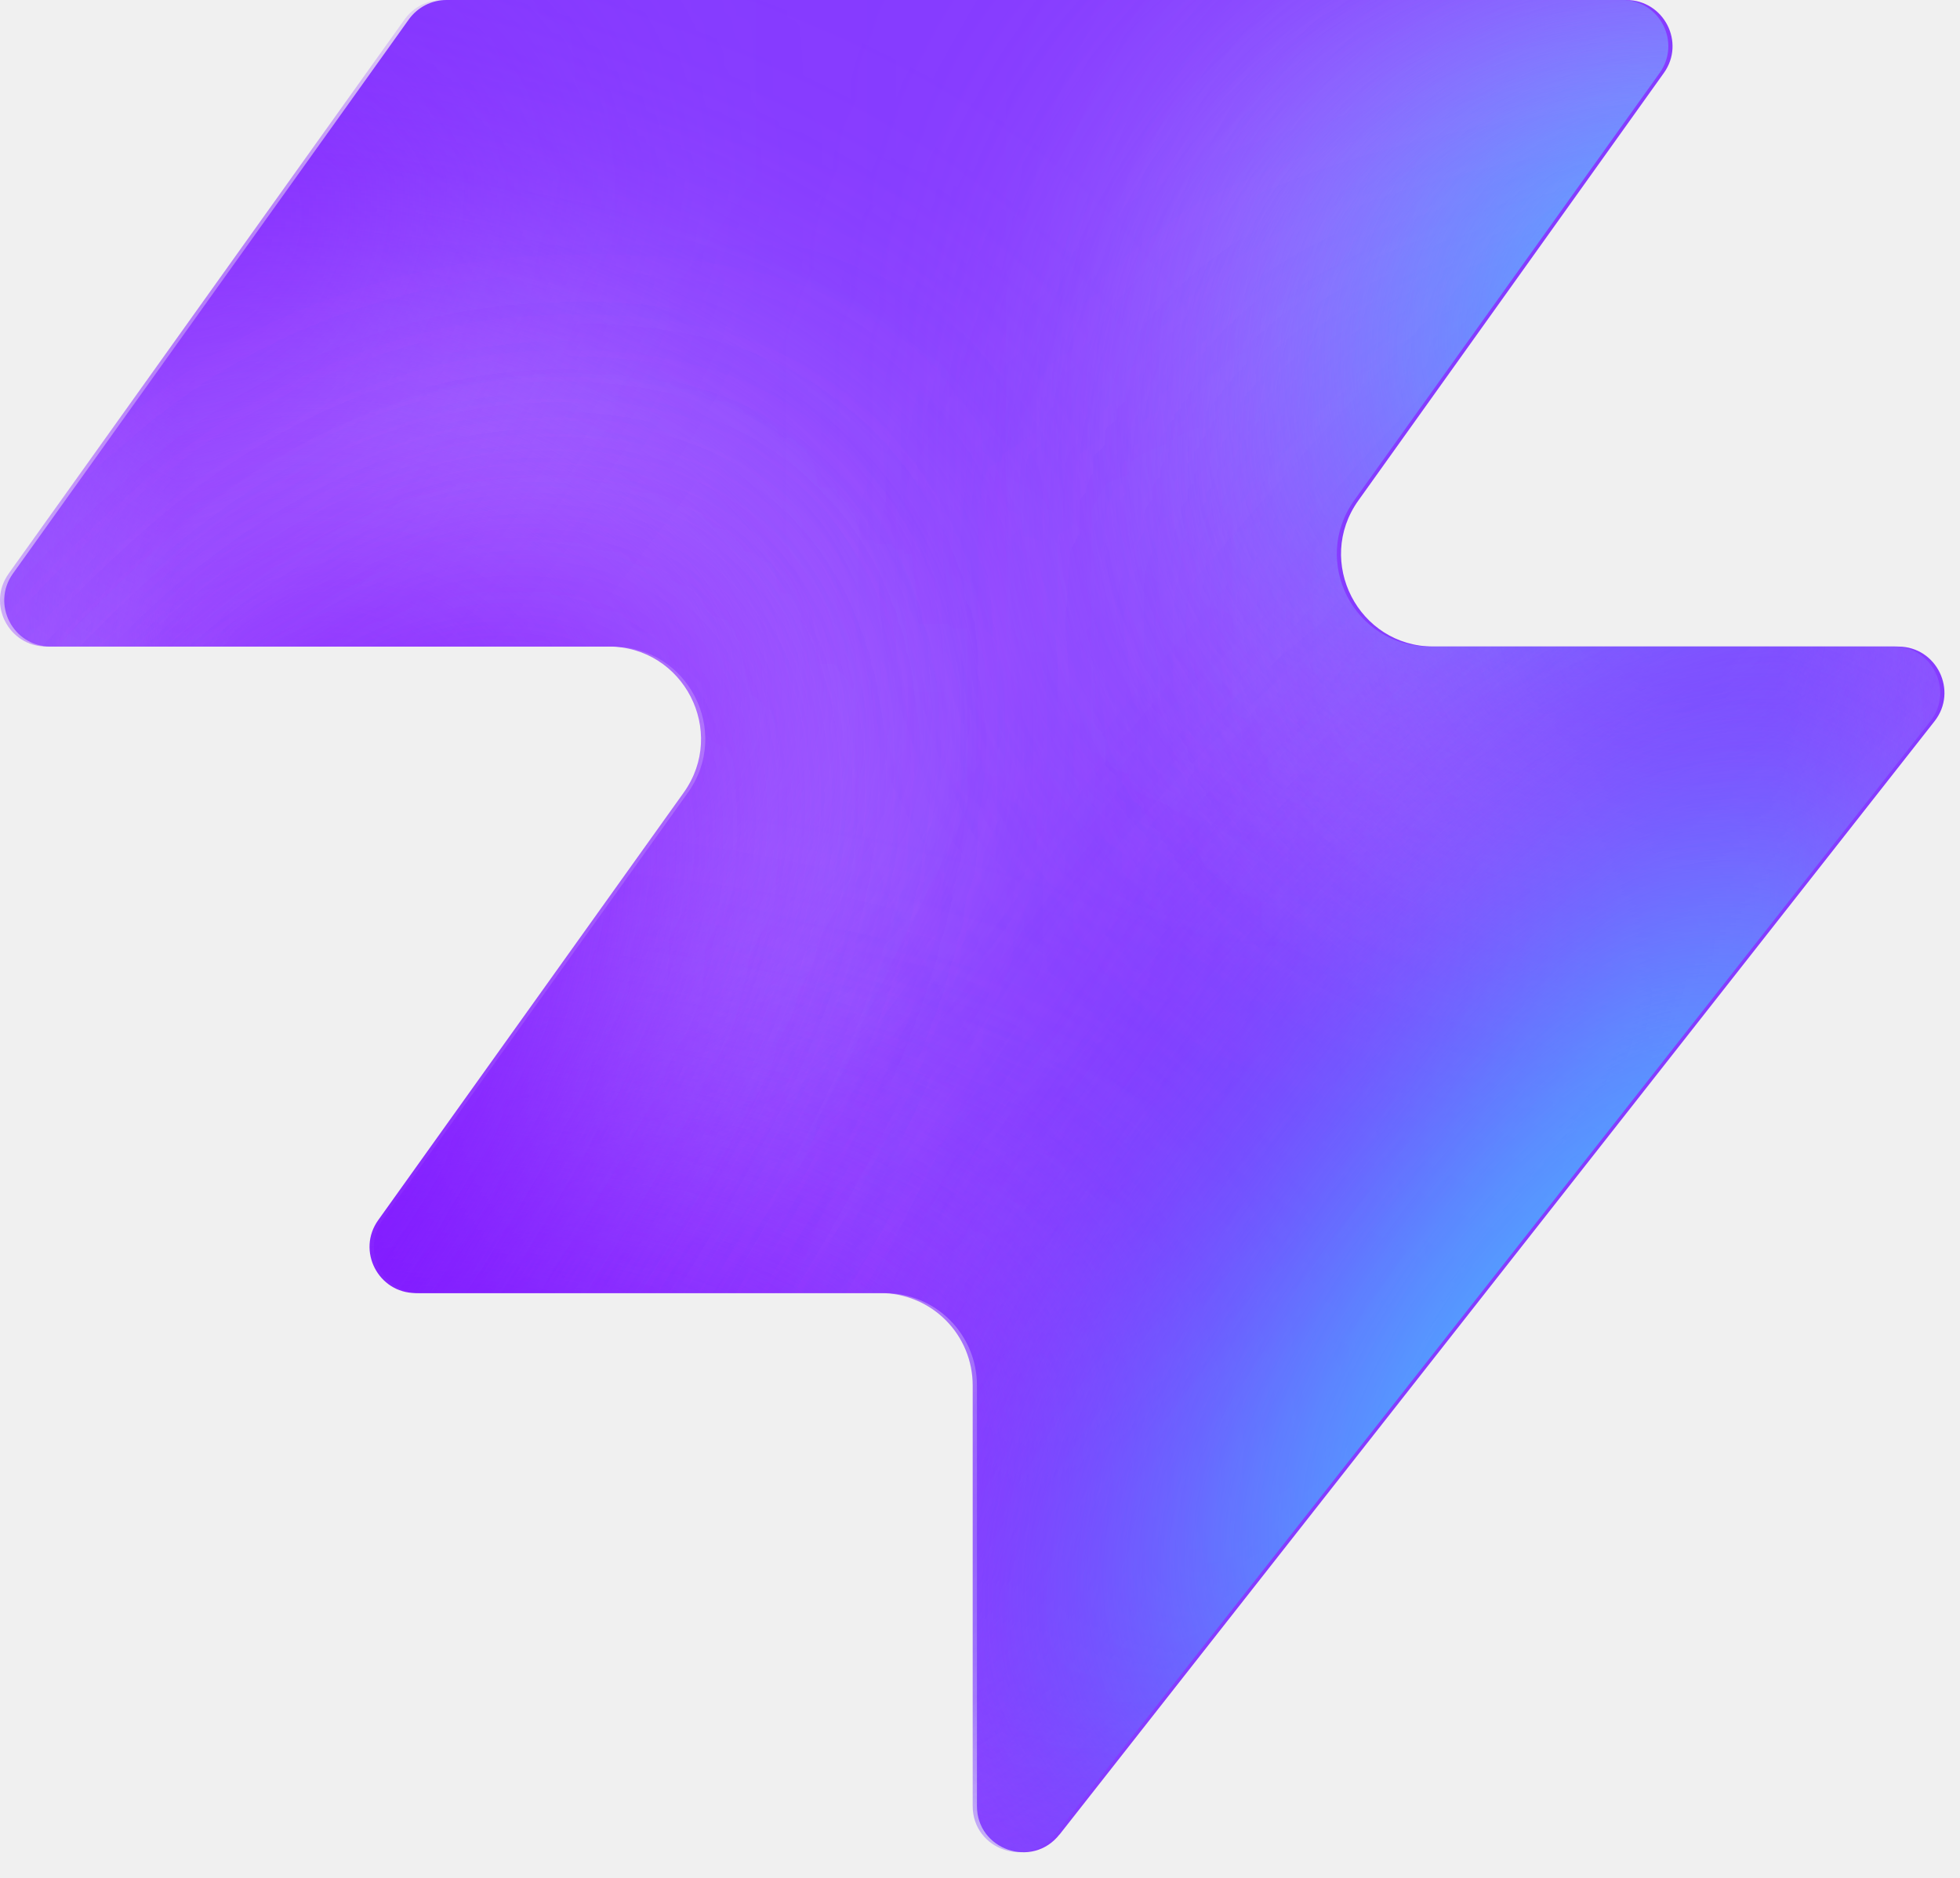
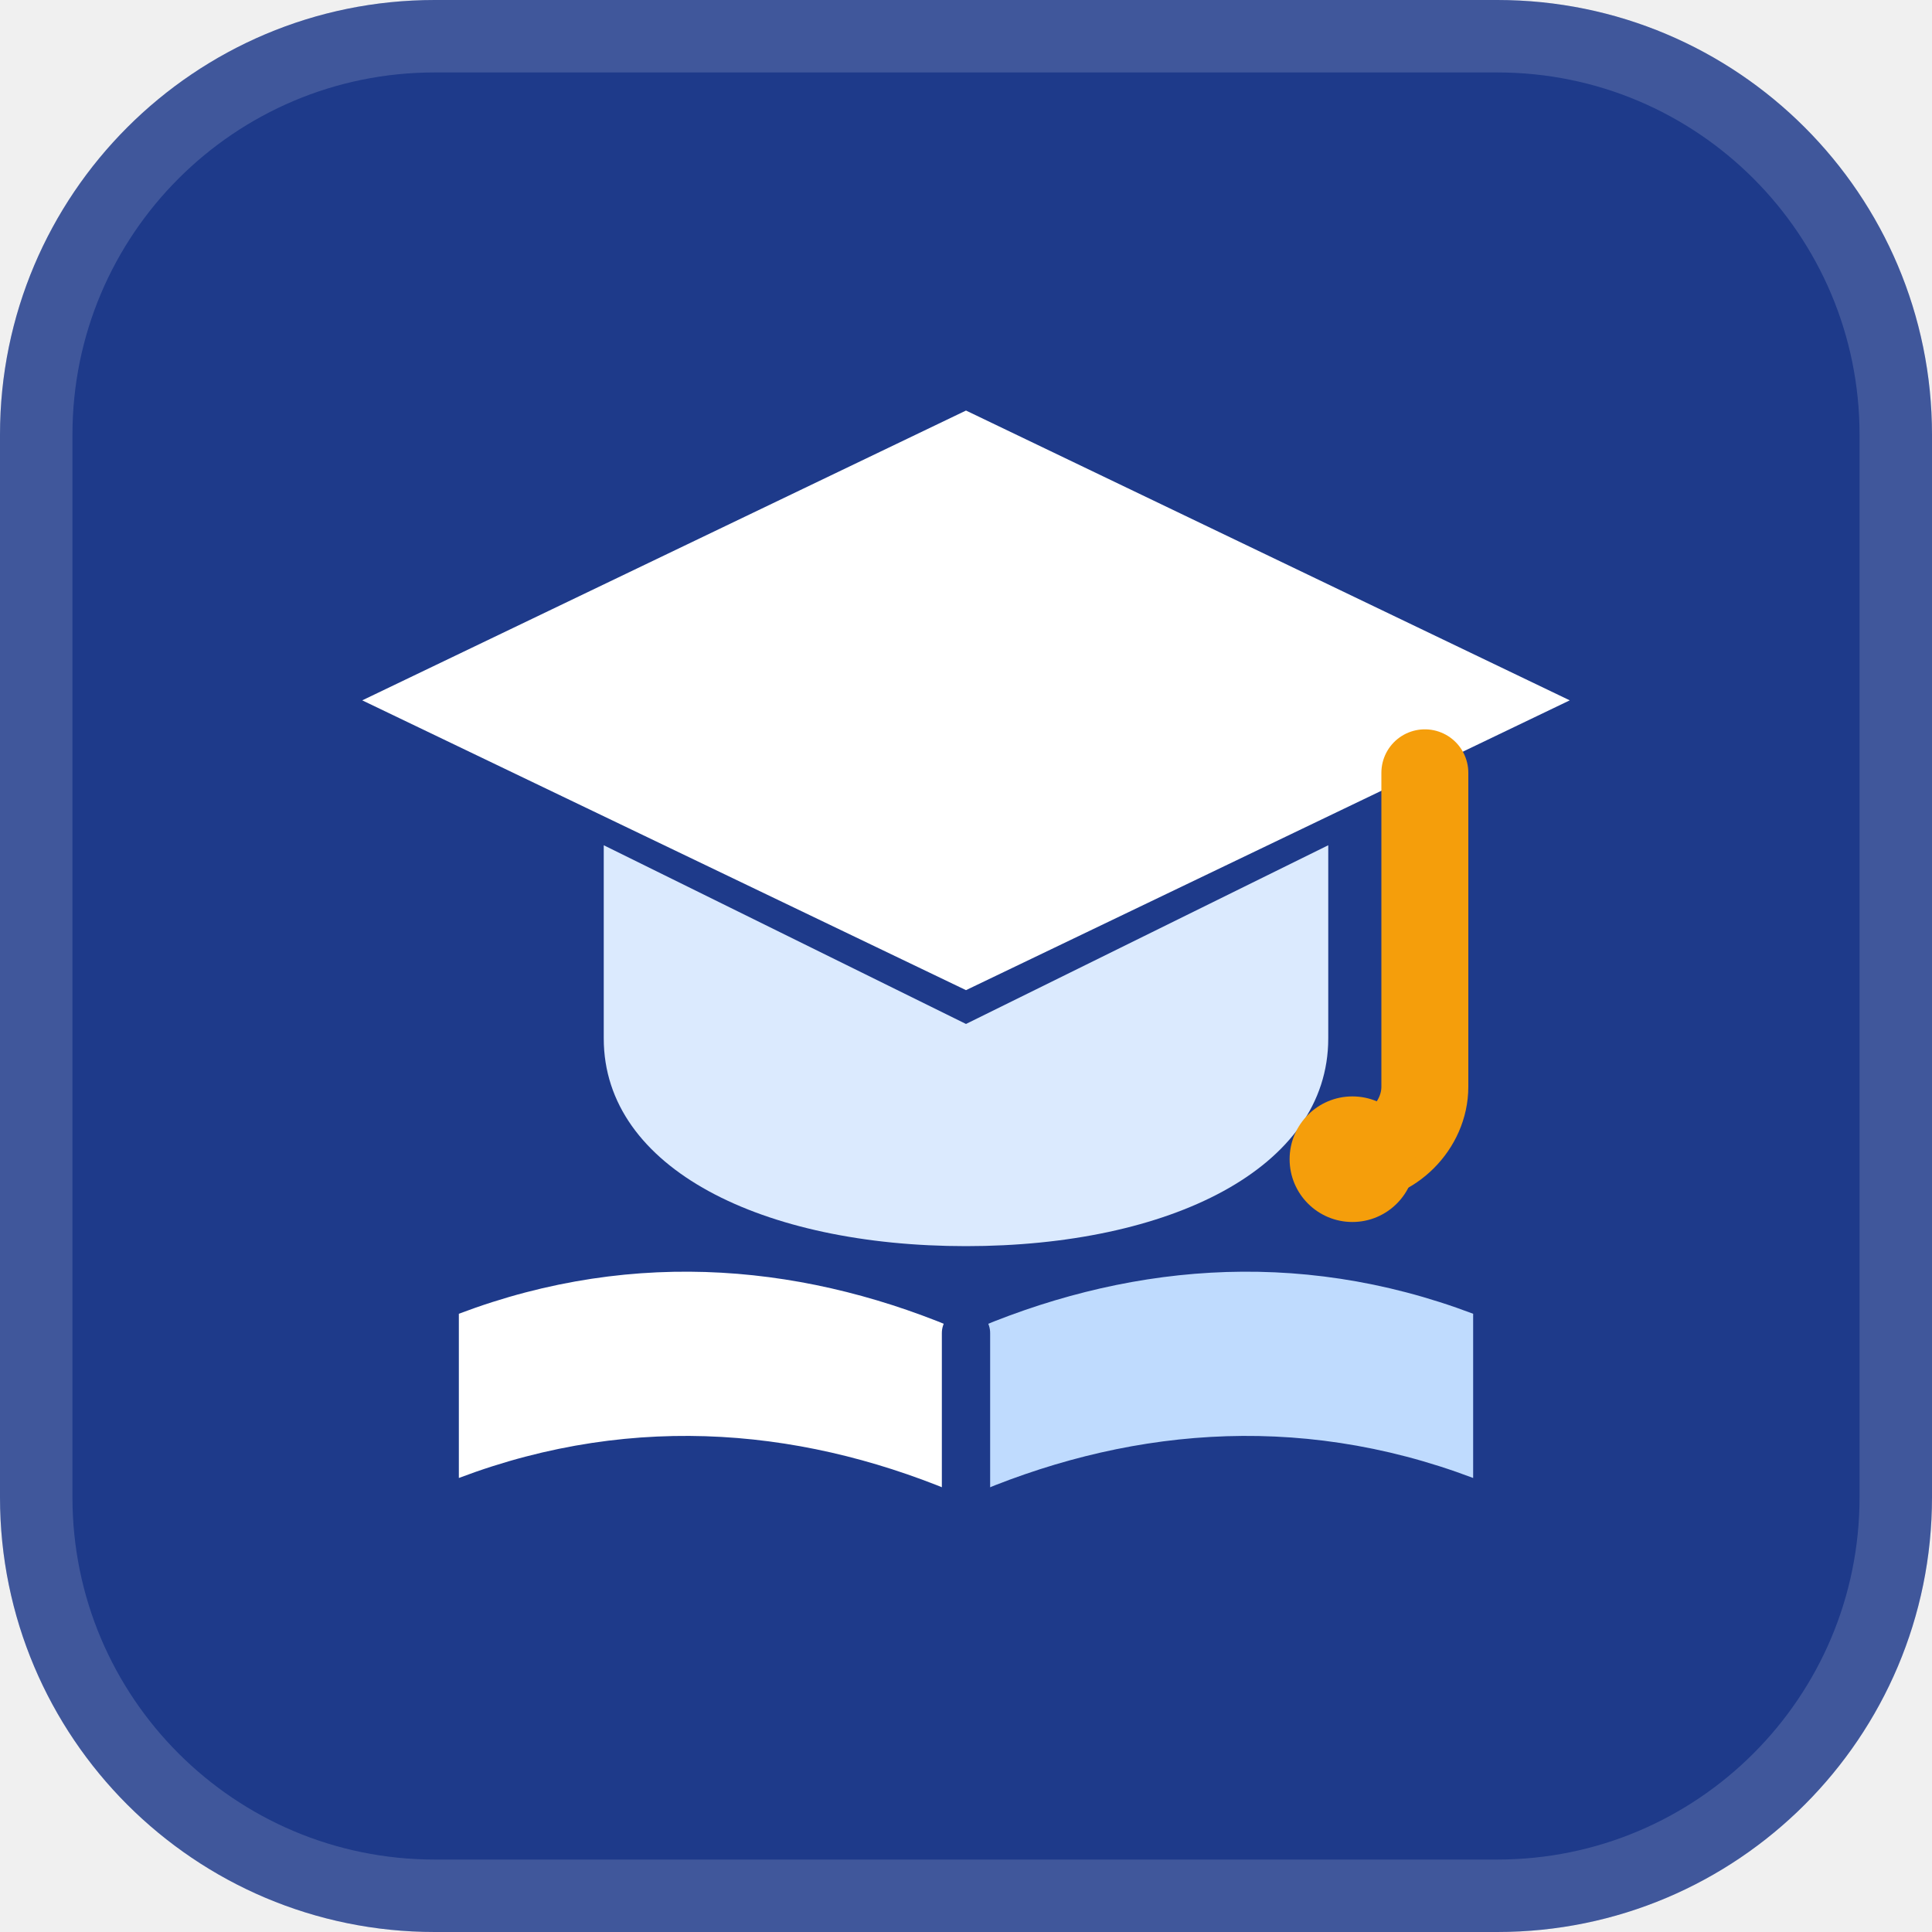
- <svg xmlns="http://www.w3.org/2000/svg" width="48" height="46" fill="none" viewBox="0 0 48 46">
-   <path fill="#863bff" d="M25.946 44.938c-.664.845-2.021.375-2.021-.698V33.937a2.26 2.26 0 0 0-2.262-2.262H10.287c-.92 0-1.456-1.04-.92-1.788l7.48-10.471c1.07-1.497 0-3.578-1.842-3.578H1.237c-.92 0-1.456-1.04-.92-1.788L10.013.474c.214-.297.556-.474.92-.474h28.894c.92 0 1.456 1.04.92 1.788l-7.48 10.471c-1.07 1.498 0 3.579 1.842 3.579h11.377c.943 0 1.473 1.088.89 1.83L25.947 44.94z" style="fill:#863bff;fill:color(display-p3 .525 .23 1);fill-opacity:1" />
-   <mask id="a" width="48" height="46" x="0" y="0" maskUnits="userSpaceOnUse" style="mask-type:alpha">
-     <path fill="#000" d="M25.842 44.938c-.664.844-2.021.375-2.021-.698V33.937a2.26 2.26 0 0 0-2.262-2.262H10.183c-.92 0-1.456-1.04-.92-1.788l7.48-10.471c1.07-1.498 0-3.579-1.842-3.579H1.133c-.92 0-1.456-1.04-.92-1.787L9.91.473c.214-.297.556-.474.92-.474h28.894c.92 0 1.456 1.04.92 1.788l-7.48 10.471c-1.07 1.498 0 3.578 1.842 3.578h11.377c.943 0 1.473 1.088.89 1.832L25.843 44.94z" style="fill:#000;fill-opacity:1" />
-   </mask>
-   <g mask="url(#a)">
-     <g filter="url(#b)">
-       <ellipse cx="5.508" cy="14.704" fill="#ede6ff" rx="5.508" ry="14.704" style="fill:#ede6ff;fill:color(display-p3 .927 .903 1);fill-opacity:1" transform="matrix(.00324 1 1 -.00324 -4.47 31.516)" />
-     </g>
-     <g filter="url(#c)">
-       <ellipse cx="10.399" cy="29.851" fill="#ede6ff" rx="10.399" ry="29.851" style="fill:#ede6ff;fill:color(display-p3 .927 .903 1);fill-opacity:1" transform="matrix(.00324 1 1 -.00324 -39.328 7.883)" />
-     </g>
-     <g filter="url(#d)">
-       <ellipse cx="5.508" cy="30.487" fill="#7e14ff" rx="5.508" ry="30.487" style="fill:#7e14ff;fill:color(display-p3 .492 .077 1);fill-opacity:1" transform="rotate(89.814 -25.913 -14.639)scale(1 -1)" />
-     </g>
-     <g filter="url(#e)">
-       <ellipse cx="5.508" cy="30.599" fill="#7e14ff" rx="5.508" ry="30.599" style="fill:#7e14ff;fill:color(display-p3 .492 .077 1);fill-opacity:1" transform="rotate(89.814 -32.644 -3.334)scale(1 -1)" />
-     </g>
-     <g filter="url(#f)">
-       <ellipse cx="5.508" cy="30.599" fill="#7e14ff" rx="5.508" ry="30.599" style="fill:#7e14ff;fill:color(display-p3 .492 .077 1);fill-opacity:1" transform="matrix(.00324 1 1 -.00324 -34.34 30.47)" />
-     </g>
-     <g filter="url(#g)">
-       <ellipse cx="14.072" cy="22.078" fill="#ede6ff" rx="14.072" ry="22.078" style="fill:#ede6ff;fill:color(display-p3 .927 .903 1);fill-opacity:1" transform="rotate(93.35 24.506 48.493)scale(-1 1)" />
-     </g>
-     <g filter="url(#h)">
-       <ellipse cx="3.47" cy="21.501" fill="#7e14ff" rx="3.47" ry="21.501" style="fill:#7e14ff;fill:color(display-p3 .492 .077 1);fill-opacity:1" transform="rotate(89.009 28.708 47.59)scale(-1 1)" />
-     </g>
-     <g filter="url(#i)">
-       <ellipse cx="3.47" cy="21.501" fill="#7e14ff" rx="3.47" ry="21.501" style="fill:#7e14ff;fill:color(display-p3 .492 .077 1);fill-opacity:1" transform="rotate(89.009 28.708 47.59)scale(-1 1)" />
-     </g>
-     <g filter="url(#j)">
-       <ellipse cx=".387" cy="8.972" fill="#7e14ff" rx="4.407" ry="29.108" style="fill:#7e14ff;fill:color(display-p3 .492 .077 1);fill-opacity:1" transform="rotate(39.51 .387 8.972)" />
-     </g>
-     <g filter="url(#k)">
-       <ellipse cx="47.523" cy="-6.092" fill="#7e14ff" rx="4.407" ry="29.108" style="fill:#7e14ff;fill:color(display-p3 .492 .077 1);fill-opacity:1" transform="rotate(37.892 47.523 -6.092)" />
-     </g>
-     <g filter="url(#l)">
-       <ellipse cx="41.412" cy="6.333" fill="#47bfff" rx="5.971" ry="9.665" style="fill:#47bfff;fill:color(display-p3 .28 .748 1);fill-opacity:1" transform="rotate(37.892 41.412 6.333)" />
-     </g>
-     <g filter="url(#m)">
-       <ellipse cx="-1.879" cy="38.332" fill="#7e14ff" rx="4.407" ry="29.108" style="fill:#7e14ff;fill:color(display-p3 .492 .077 1);fill-opacity:1" transform="rotate(37.892 -1.88 38.332)" />
-     </g>
-     <g filter="url(#n)">
-       <ellipse cx="-1.879" cy="38.332" fill="#7e14ff" rx="4.407" ry="29.108" style="fill:#7e14ff;fill:color(display-p3 .492 .077 1);fill-opacity:1" transform="rotate(37.892 -1.88 38.332)" />
-     </g>
-     <g filter="url(#o)">
-       <ellipse cx="35.651" cy="29.907" fill="#7e14ff" rx="4.407" ry="29.108" style="fill:#7e14ff;fill:color(display-p3 .492 .077 1);fill-opacity:1" transform="rotate(37.892 35.651 29.907)" />
-     </g>
-     <g filter="url(#p)">
-       <ellipse cx="38.418" cy="32.4" fill="#47bfff" rx="5.971" ry="15.297" style="fill:#47bfff;fill:color(display-p3 .28 .748 1);fill-opacity:1" transform="rotate(37.892 38.418 32.4)" />
-     </g>
-   </g>
-   <defs>
-     <filter id="b" width="60.045" height="41.654" x="-19.77" y="16.149" color-interpolation-filters="sRGB" filterUnits="userSpaceOnUse">
-       <feFlood flood-opacity="0" result="BackgroundImageFix" />
-       <feBlend in="SourceGraphic" in2="BackgroundImageFix" result="shape" />
-       <feGaussianBlur result="effect1_foregroundBlur_2002_17158" stdDeviation="7.659" />
-     </filter>
-     <filter id="c" width="90.34" height="51.437" x="-54.613" y="-7.533" color-interpolation-filters="sRGB" filterUnits="userSpaceOnUse">
-       <feFlood flood-opacity="0" result="BackgroundImageFix" />
-       <feBlend in="SourceGraphic" in2="BackgroundImageFix" result="shape" />
-       <feGaussianBlur result="effect1_foregroundBlur_2002_17158" stdDeviation="7.659" />
-     </filter>
-     <filter id="d" width="79.355" height="29.4" x="-49.64" y="2.03" color-interpolation-filters="sRGB" filterUnits="userSpaceOnUse">
-       <feFlood flood-opacity="0" result="BackgroundImageFix" />
-       <feBlend in="SourceGraphic" in2="BackgroundImageFix" result="shape" />
-       <feGaussianBlur result="effect1_foregroundBlur_2002_17158" stdDeviation="4.596" />
-     </filter>
-     <filter id="e" width="79.579" height="29.4" x="-45.045" y="20.029" color-interpolation-filters="sRGB" filterUnits="userSpaceOnUse">
-       <feFlood flood-opacity="0" result="BackgroundImageFix" />
-       <feBlend in="SourceGraphic" in2="BackgroundImageFix" result="shape" />
-       <feGaussianBlur result="effect1_foregroundBlur_2002_17158" stdDeviation="4.596" />
-     </filter>
-     <filter id="f" width="79.579" height="29.4" x="-43.513" y="21.178" color-interpolation-filters="sRGB" filterUnits="userSpaceOnUse">
-       <feFlood flood-opacity="0" result="BackgroundImageFix" />
-       <feBlend in="SourceGraphic" in2="BackgroundImageFix" result="shape" />
-       <feGaussianBlur result="effect1_foregroundBlur_2002_17158" stdDeviation="4.596" />
-     </filter>
-     <filter id="g" width="74.749" height="58.852" x="15.756" y="-17.901" color-interpolation-filters="sRGB" filterUnits="userSpaceOnUse">
-       <feFlood flood-opacity="0" result="BackgroundImageFix" />
-       <feBlend in="SourceGraphic" in2="BackgroundImageFix" result="shape" />
-       <feGaussianBlur result="effect1_foregroundBlur_2002_17158" stdDeviation="7.659" />
-     </filter>
-     <filter id="h" width="61.377" height="25.362" x="23.548" y="2.284" color-interpolation-filters="sRGB" filterUnits="userSpaceOnUse">
-       <feFlood flood-opacity="0" result="BackgroundImageFix" />
-       <feBlend in="SourceGraphic" in2="BackgroundImageFix" result="shape" />
-       <feGaussianBlur result="effect1_foregroundBlur_2002_17158" stdDeviation="4.596" />
-     </filter>
-     <filter id="i" width="61.377" height="25.362" x="23.548" y="2.284" color-interpolation-filters="sRGB" filterUnits="userSpaceOnUse">
-       <feFlood flood-opacity="0" result="BackgroundImageFix" />
-       <feBlend in="SourceGraphic" in2="BackgroundImageFix" result="shape" />
-       <feGaussianBlur result="effect1_foregroundBlur_2002_17158" stdDeviation="4.596" />
-     </filter>
-     <filter id="j" width="56.045" height="63.649" x="-27.636" y="-22.853" color-interpolation-filters="sRGB" filterUnits="userSpaceOnUse">
-       <feFlood flood-opacity="0" result="BackgroundImageFix" />
-       <feBlend in="SourceGraphic" in2="BackgroundImageFix" result="shape" />
-       <feGaussianBlur result="effect1_foregroundBlur_2002_17158" stdDeviation="4.596" />
-     </filter>
-     <filter id="k" width="54.814" height="64.646" x="20.116" y="-38.415" color-interpolation-filters="sRGB" filterUnits="userSpaceOnUse">
-       <feFlood flood-opacity="0" result="BackgroundImageFix" />
-       <feBlend in="SourceGraphic" in2="BackgroundImageFix" result="shape" />
-       <feGaussianBlur result="effect1_foregroundBlur_2002_17158" stdDeviation="4.596" />
-     </filter>
-     <filter id="l" width="33.541" height="35.313" x="24.641" y="-11.323" color-interpolation-filters="sRGB" filterUnits="userSpaceOnUse">
-       <feFlood flood-opacity="0" result="BackgroundImageFix" />
-       <feBlend in="SourceGraphic" in2="BackgroundImageFix" result="shape" />
-       <feGaussianBlur result="effect1_foregroundBlur_2002_17158" stdDeviation="4.596" />
-     </filter>
-     <filter id="m" width="54.814" height="64.646" x="-29.286" y="6.009" color-interpolation-filters="sRGB" filterUnits="userSpaceOnUse">
-       <feFlood flood-opacity="0" result="BackgroundImageFix" />
-       <feBlend in="SourceGraphic" in2="BackgroundImageFix" result="shape" />
-       <feGaussianBlur result="effect1_foregroundBlur_2002_17158" stdDeviation="4.596" />
-     </filter>
-     <filter id="n" width="54.814" height="64.646" x="-29.286" y="6.009" color-interpolation-filters="sRGB" filterUnits="userSpaceOnUse">
-       <feFlood flood-opacity="0" result="BackgroundImageFix" />
-       <feBlend in="SourceGraphic" in2="BackgroundImageFix" result="shape" />
-       <feGaussianBlur result="effect1_foregroundBlur_2002_17158" stdDeviation="4.596" />
-     </filter>
-     <filter id="o" width="54.814" height="64.646" x="8.244" y="-2.416" color-interpolation-filters="sRGB" filterUnits="userSpaceOnUse">
-       <feFlood flood-opacity="0" result="BackgroundImageFix" />
-       <feBlend in="SourceGraphic" in2="BackgroundImageFix" result="shape" />
-       <feGaussianBlur result="effect1_foregroundBlur_2002_17158" stdDeviation="4.596" />
-     </filter>
-     <filter id="p" width="39.409" height="43.623" x="18.713" y="10.588" color-interpolation-filters="sRGB" filterUnits="userSpaceOnUse">
-       <feFlood flood-opacity="0" result="BackgroundImageFix" />
-       <feBlend in="SourceGraphic" in2="BackgroundImageFix" result="shape" />
-       <feGaussianBlur result="effect1_foregroundBlur_2002_17158" stdDeviation="4.596" />
-     </filter>
-   </defs>
+ <svg xmlns="http://www.w3.org/2000/svg" viewBox="0 0 40 40" width="40" height="40" fill="none">
+   <rect width="40" height="40" rx="9" fill="#1E3A8A" />
+   <rect x="0.75" y="0.75" width="38.5" height="38.5" rx="8.25" stroke="rgba(255, 255, 255, 0.15)" stroke-width="1.5" />
+   <polygon points="20,8.5 32.5,14.5 20,20.5 7.5,14.5" fill="#FFFFFF" />
+   <path d="M12.5 17.5V21.5C12.5 24.2 15.8 25.8 20 25.8C24.2 25.8 27.5 24.2 27.5 21.5V17.5L20 21.2L12.5 17.5Z" fill="#DBEAFE" />
+   <path d="M29.5 16V22.5C29.5 23.3 28.8 24 28 24" stroke="#F59E0B" stroke-width="1.8" stroke-linecap="round" fill="none" />
+   <circle cx="28" cy="24" r="1.3" fill="#F59E0B" />
+   <path d="M9.5 27.2C13.2 25.8 16.8 26.2 20 27.6V31C16.8 29.6 13.2 29.2 9.5 30.6V27.2Z" fill="#FFFFFF" />
+   <path d="M30.5 27.2C26.8 25.8 23.2 26.2 20 27.6V31C23.2 29.6 26.8 29.2 30.5 30.6V27.2Z" fill="#BFDBFE" />
+   <line x1="20" y1="27.6" x2="20" y2="31" stroke="#1E3A8A" stroke-width="1" stroke-linecap="round" />
</svg>
